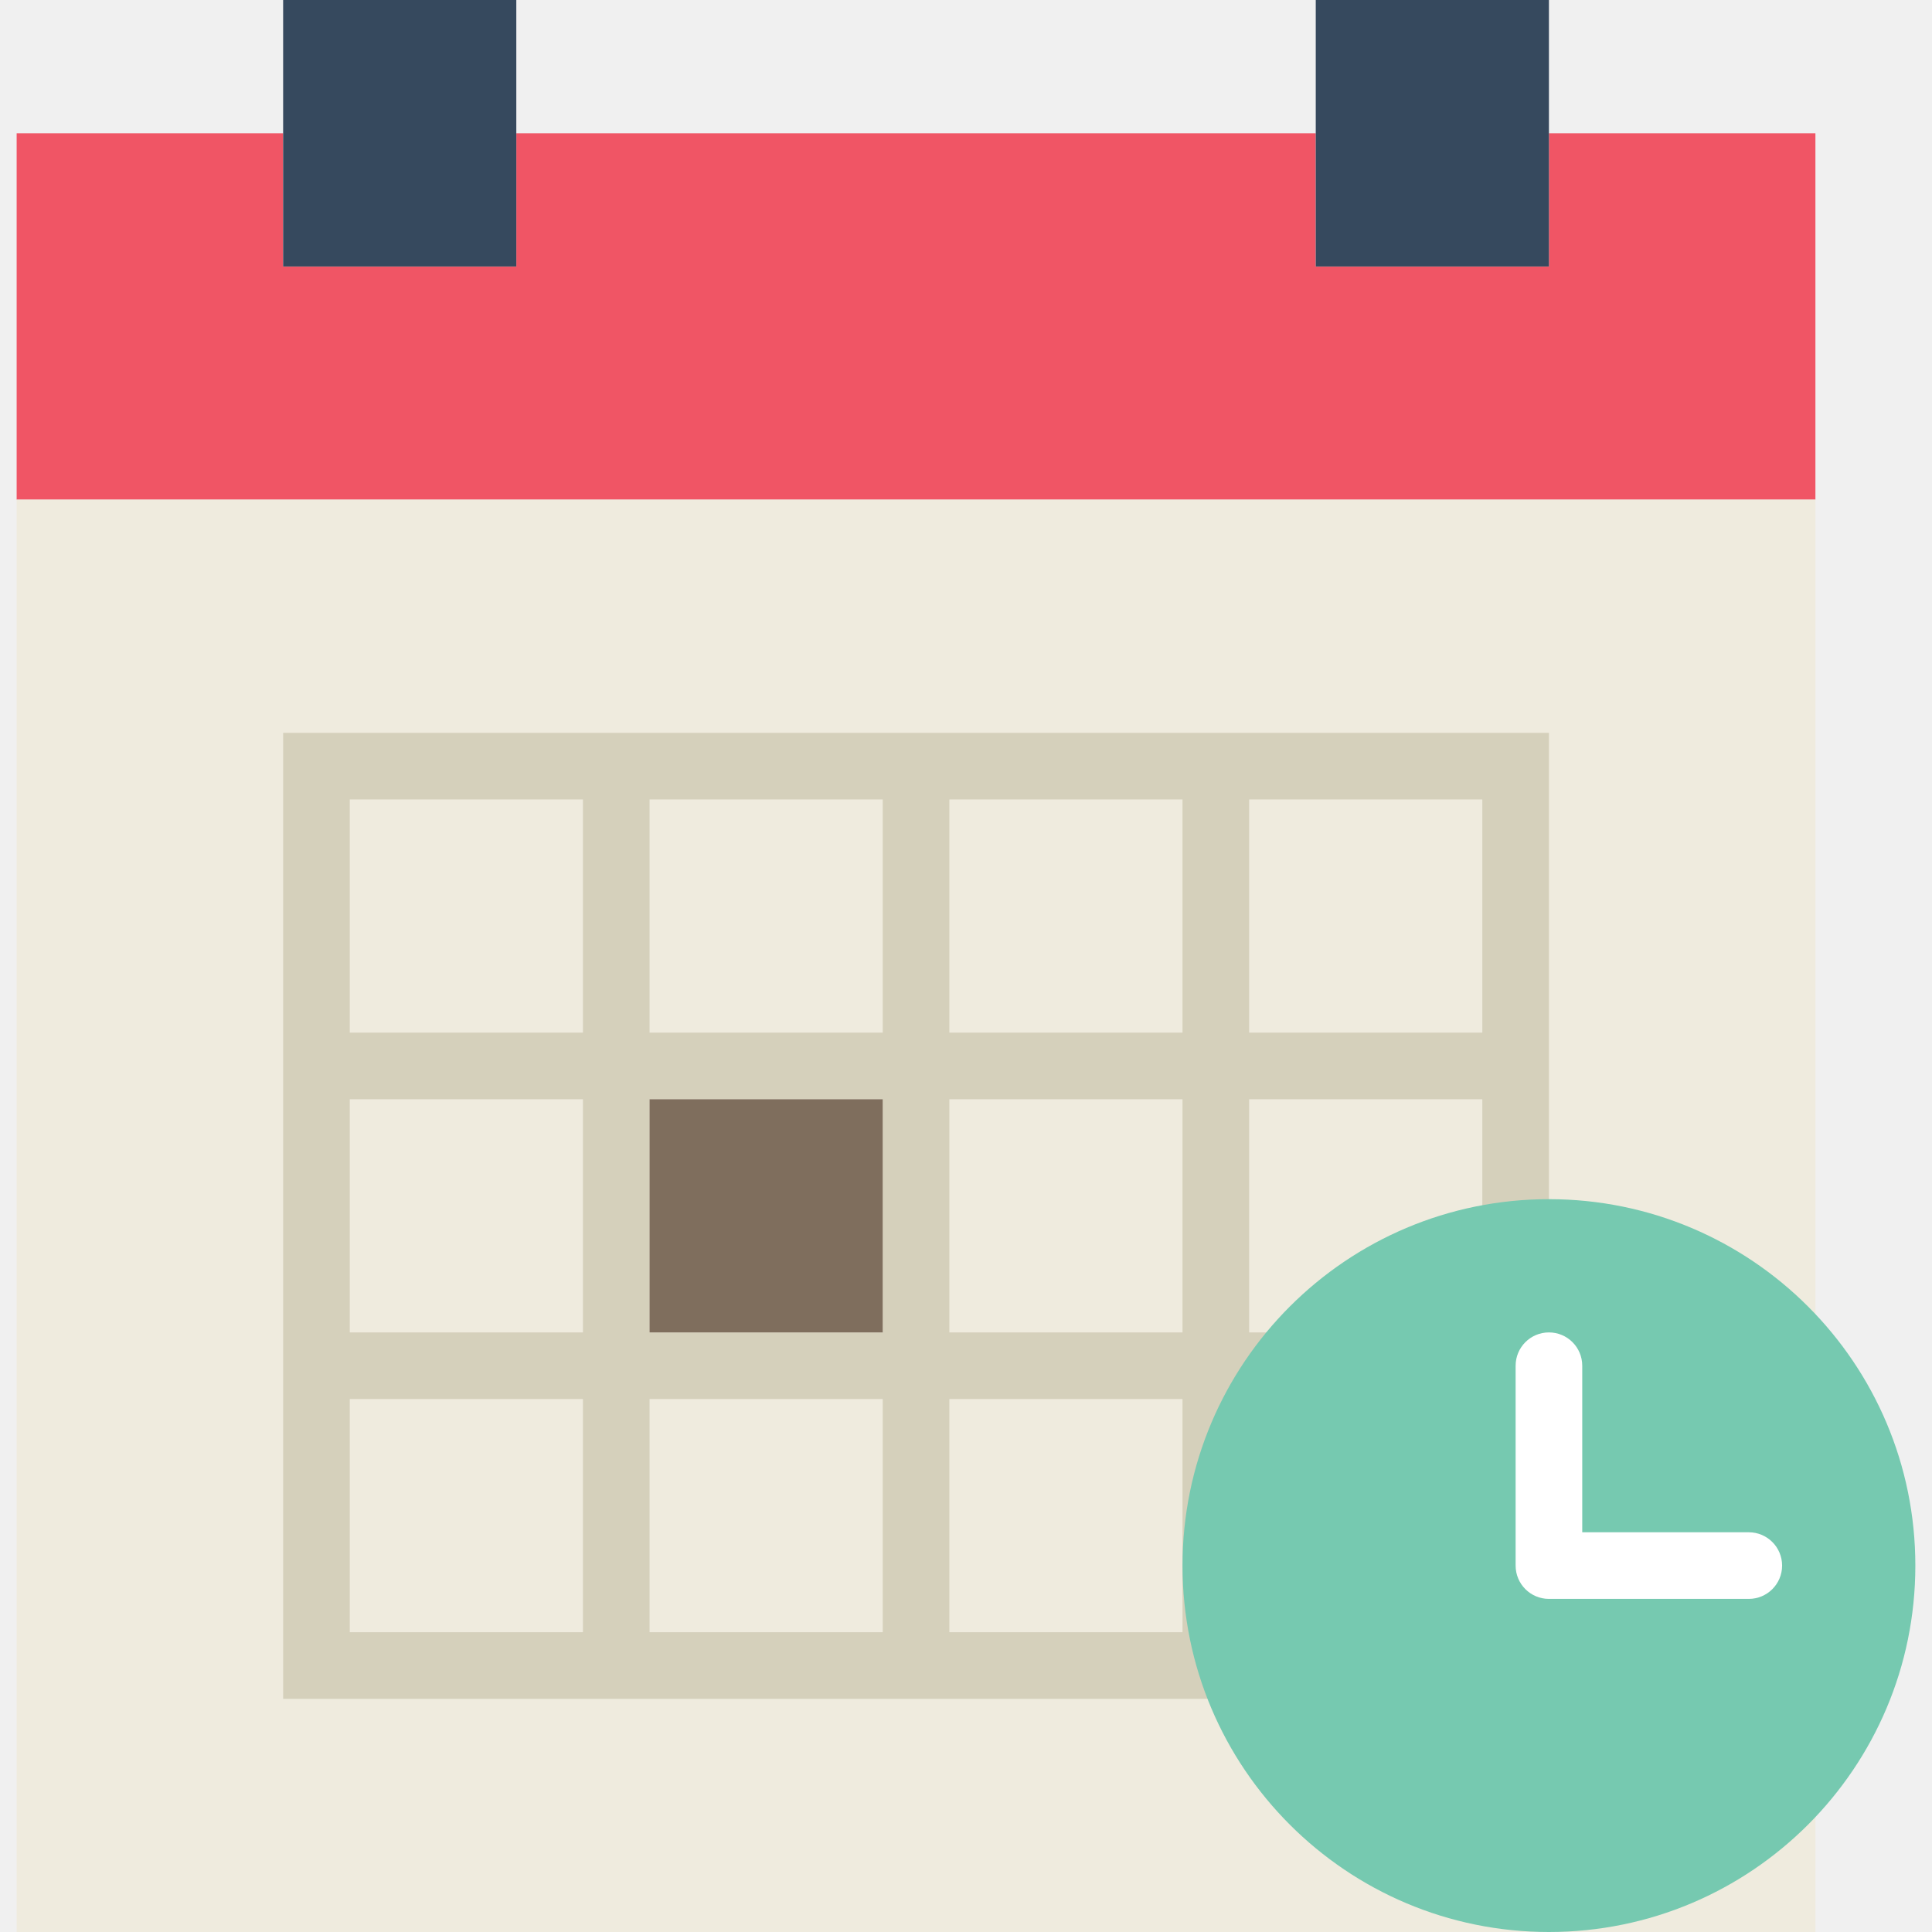
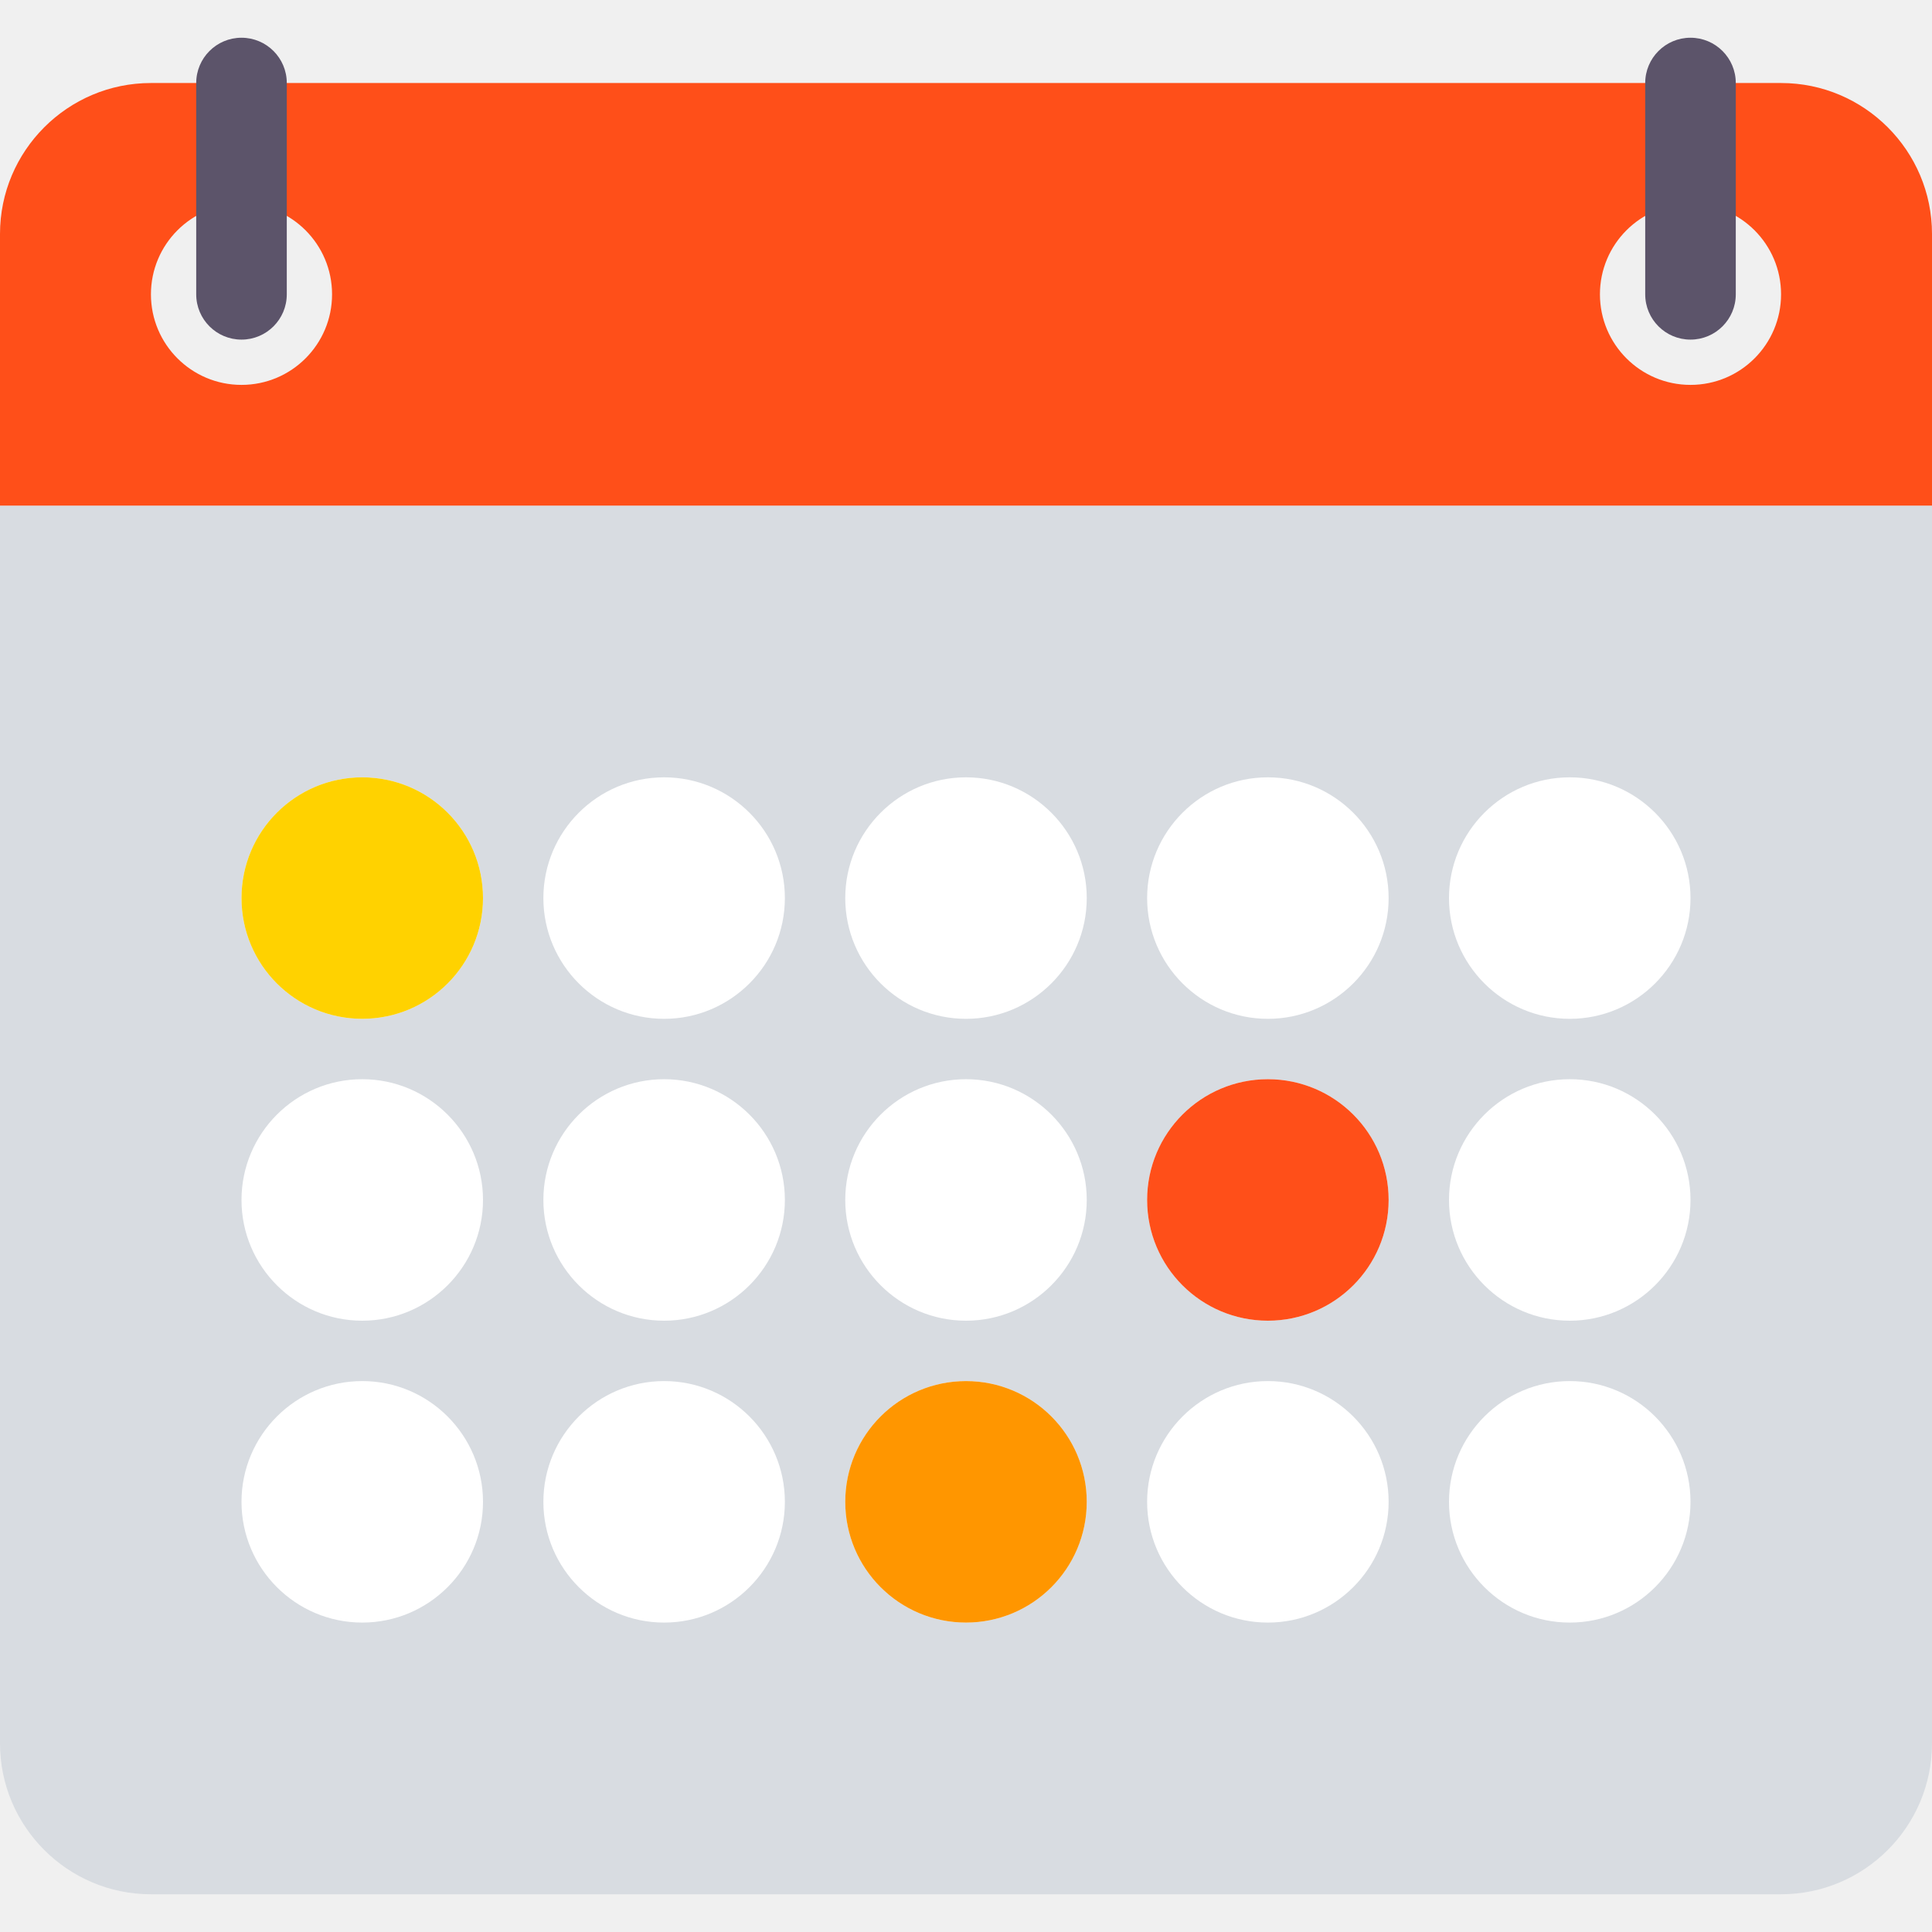
- <svg xmlns="http://www.w3.org/2000/svg" version="1.1" id="Capa_1" x="0px" y="0px" viewBox="0 0 58 58" style="enable-background:new 0 0 58 58;" xml:space="preserve">
+ <svg xmlns="http://www.w3.org/2000/svg" version="1.1" id="Capa_1" x="0px" y="0px" viewBox="0 0 512 512" style="enable-background:new 0 0 512 512;" xml:space="preserve">
  <g>
    <g>
-       <polygon style="fill:#F05565;" points="46.5,4 46.5,8 39.5,8 39.5,4 15.5,4 15.5,8 8.5,8 8.5,4 0.5,4 0.5,15 54.5,15 54.5,4   " />
-       <polygon style="fill:#EFEBDE;" points="8.5,15 0.5,15 0.5,58 54.5,58 54.5,15 46.5,15 39.5,15 15.5,15   " />
-       <path style="fill:#D5D0BB;" d="M37.5,22h-2h-7h-2h-7h-2h-9v9v2v7v2v9h9h2h7h2h7h2h9v-9v-2v-7v-2v-9H37.5z M28.5,24h7v7h-7V24z     M35.5,40h-7v-7h7V40z M19.5,33h7v7h-7V33z M19.5,24h7v7h-7V24z M10.5,24h7v7h-7V24z M10.5,33h7v7h-7V33z M17.5,49h-7v-7h7V49z     M26.5,49h-7v-7h7V49z M35.5,49h-7v-7h7V49z M44.5,49h-7v-7h7V49z M44.5,40h-7v-7h7V40z M37.5,31v-7h7v7H37.5z" />
-       <rect x="8.5" style="fill:#36495E;" width="7" height="8" />
-       <rect x="39.5" style="fill:#36495E;" width="7" height="8" />
-       <rect x="19.5" y="33" style="fill:#7F6E5D;" width="7" height="7" />
+       <path style="fill:#D8DCE1;" d="M0,134v328c0,22.055,17.945,40,40,40h432c22.055,0,40-17.945,40-40V134H0z" />
    </g>
    <g>
-       <circle style="fill:#76C9B0;" cx="46.5" cy="47" r="11" />
-       <path style="fill:#FFFFFF;" d="M52.5,46h-5v-5c0-0.552-0.447-1-1-1s-1,0.448-1,1v6c0,0.552,0.447,1,1,1h6c0.553,0,1-0.448,1-1    S53.053,46,52.5,46z" />
+       <path style="fill:#FF4F19;" d="M472,22H40C17.945,22,0,39.945,0,62v72h512V62C512,39.945,494.054,22,472,22z M64,102    c-13.255,0-24-10.745-24-24s10.745-24,24-24s24,10.745,24,24S77.255,102,64,102z M448,102c-13.255,0-24-10.745-24-24    s10.745-24,24-24s24,10.745,24,24S461.255,102,448,102z" />
+     </g>
+     <g>
+       <g>
+         <path style="fill:#FFFFFF;" d="M256,206c-17.648,0-32,14.352-32,32s14.352,32,32,32s32-14.352,32-32S273.648,206,256,206z" />
+       </g>
+       <g>
+         <path style="fill:#FFFFFF;" d="M176,206c-17.648,0-32,14.352-32,32s14.352,32,32,32s32-14.352,32-32S193.648,206,176,206z" />
+       </g>
+       <g>
+         <path style="fill:#FFFFFF;" d="M96,206c-17.648,0-32,14.352-32,32s14.352,32,32,32s32-14.352,32-32S113.648,206,96,206z" />
+       </g>
+       <g>
+         <path style="fill:#FFFFFF;" d="M336,206c-17.648,0-32,14.352-32,32s14.352,32,32,32c17.648,0,32-14.352,32-32     S353.648,206,336,206z" />
+       </g>
+       <g>
+         <path style="fill:#FFFFFF;" d="M416,270c17.648,0,32-14.352,32-32s-14.352-32-32-32c-17.648,0-32,14.352-32,32     S398.351,270,416,270z" />
+       </g>
+       <g>
+         <path style="fill:#FFFFFF;" d="M256,286c-17.648,0-32,14.352-32,32s14.352,32,32,32s32-14.352,32-32S273.648,286,256,286z" />
+       </g>
+       <g>
+         <path style="fill:#FFFFFF;" d="M176,286c-17.648,0-32,14.352-32,32s14.352,32,32,32s32-14.352,32-32S193.648,286,176,286z" />
+       </g>
+       <g>
+         <path style="fill:#FFFFFF;" d="M96,286c-17.648,0-32,14.352-32,32s14.352,32,32,32s32-14.352,32-32S113.648,286,96,286z" />
+       </g>
+       <g>
+         <path style="fill:#FFFFFF;" d="M336,286c-17.648,0-32,14.352-32,32s14.352,32,32,32c17.648,0,32-14.352,32-32     S353.648,286,336,286z" />
+       </g>
+       <g>
+         <path style="fill:#FFFFFF;" d="M416,286c-17.648,0-32,14.352-32,32s14.352,32,32,32c17.648,0,32-14.352,32-32     S433.648,286,416,286z" />
+       </g>
+       <g>
+         <path style="fill:#FFFFFF;" d="M256,366c-17.648,0-32,14.352-32,32c0,17.648,14.352,32,32,32s32-14.352,32-32     C288,380.351,273.648,366,256,366z" />
+       </g>
+       <g>
+         <path style="fill:#FFFFFF;" d="M176,366c-17.648,0-32,14.352-32,32c0,17.648,14.352,32,32,32s32-14.352,32-32     C208,380.351,193.648,366,176,366z" />
+       </g>
+       <g>
+         <path style="fill:#FFFFFF;" d="M96,366c-17.648,0-32,14.352-32,32c0,17.648,14.352,32,32,32s32-14.352,32-32     C128,380.351,113.648,366,96,366z" />
+       </g>
+       <g>
+         <path style="fill:#FFFFFF;" d="M336,366c-17.648,0-32,14.352-32,32c0,17.648,14.352,32,32,32c17.648,0,32-14.352,32-32     C368,380.351,353.648,366,336,366z" />
+       </g>
+       <g>
+         <path style="fill:#FFFFFF;" d="M416,366c-17.648,0-32,14.352-32,32c0,17.648,14.352,32,32,32c17.648,0,32-14.352,32-32     C448,380.351,433.648,366,416,366z" />
+       </g>
+     </g>
+     <g>
+       <g>
+         <path style="fill:#5C546A;" d="M64,90c-6.625,0-12-5.371-12-12V22c0-6.629,5.375-12,12-12s12,5.371,12,12v56     C76,84.629,70.625,90,64,90z" />
+       </g>
+     </g>
+     <g>
+       <g>
+         <path style="fill:#5C546A;" d="M448,90c-6.625,0-12-5.371-12-12V22c0-6.629,5.375-12,12-12s12,5.371,12,12v56     C460,84.629,454.625,90,448,90z" />
+       </g>
+     </g>
+     <g>
+       <circle style="fill:#FFD200;" cx="96" cy="238" r="32" />
+     </g>
+     <g>
+       <circle style="fill:#FF9600;" cx="256" cy="398" r="32" />
+     </g>
+     <g>
+       <circle style="fill:#FF4F19;" cx="336" cy="318" r="32" />
    </g>
  </g>
  <g>
</g>
  <g>
</g>
  <g>
</g>
  <g>
</g>
  <g>
</g>
  <g>
</g>
  <g>
</g>
  <g>
</g>
  <g>
</g>
  <g>
</g>
  <g>
</g>
  <g>
</g>
  <g>
</g>
  <g>
</g>
  <g>
</g>
</svg>
